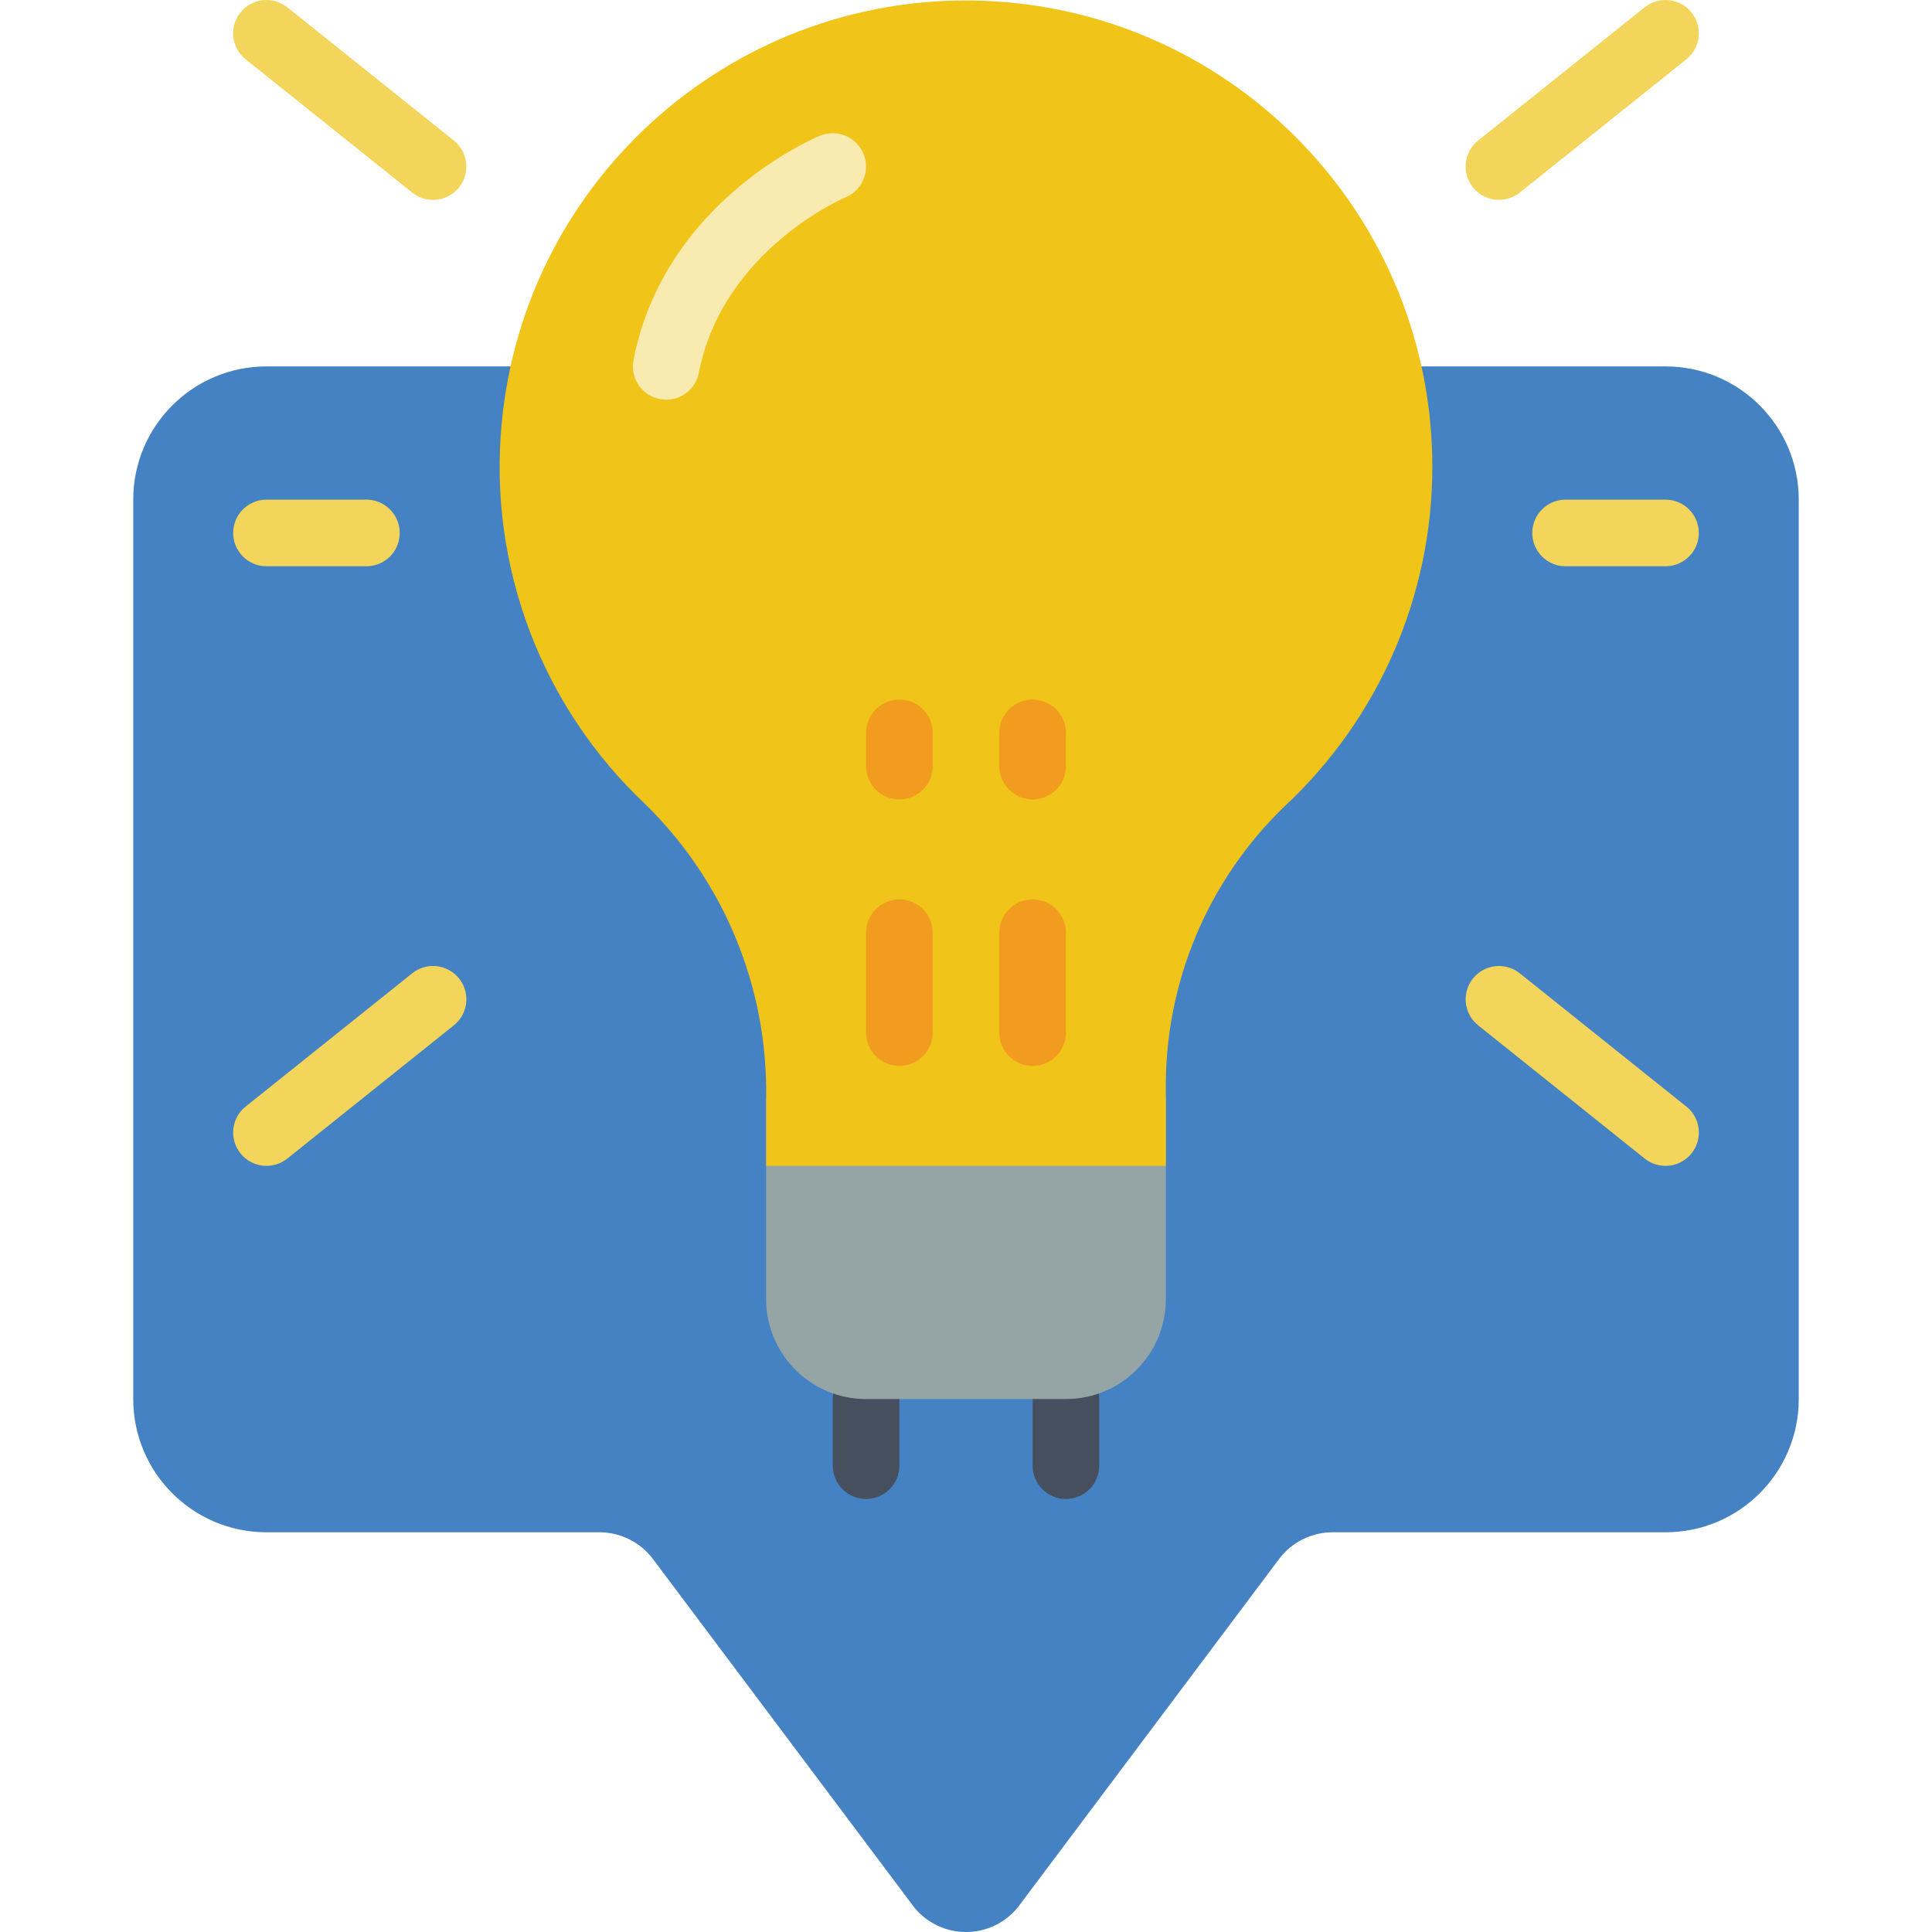
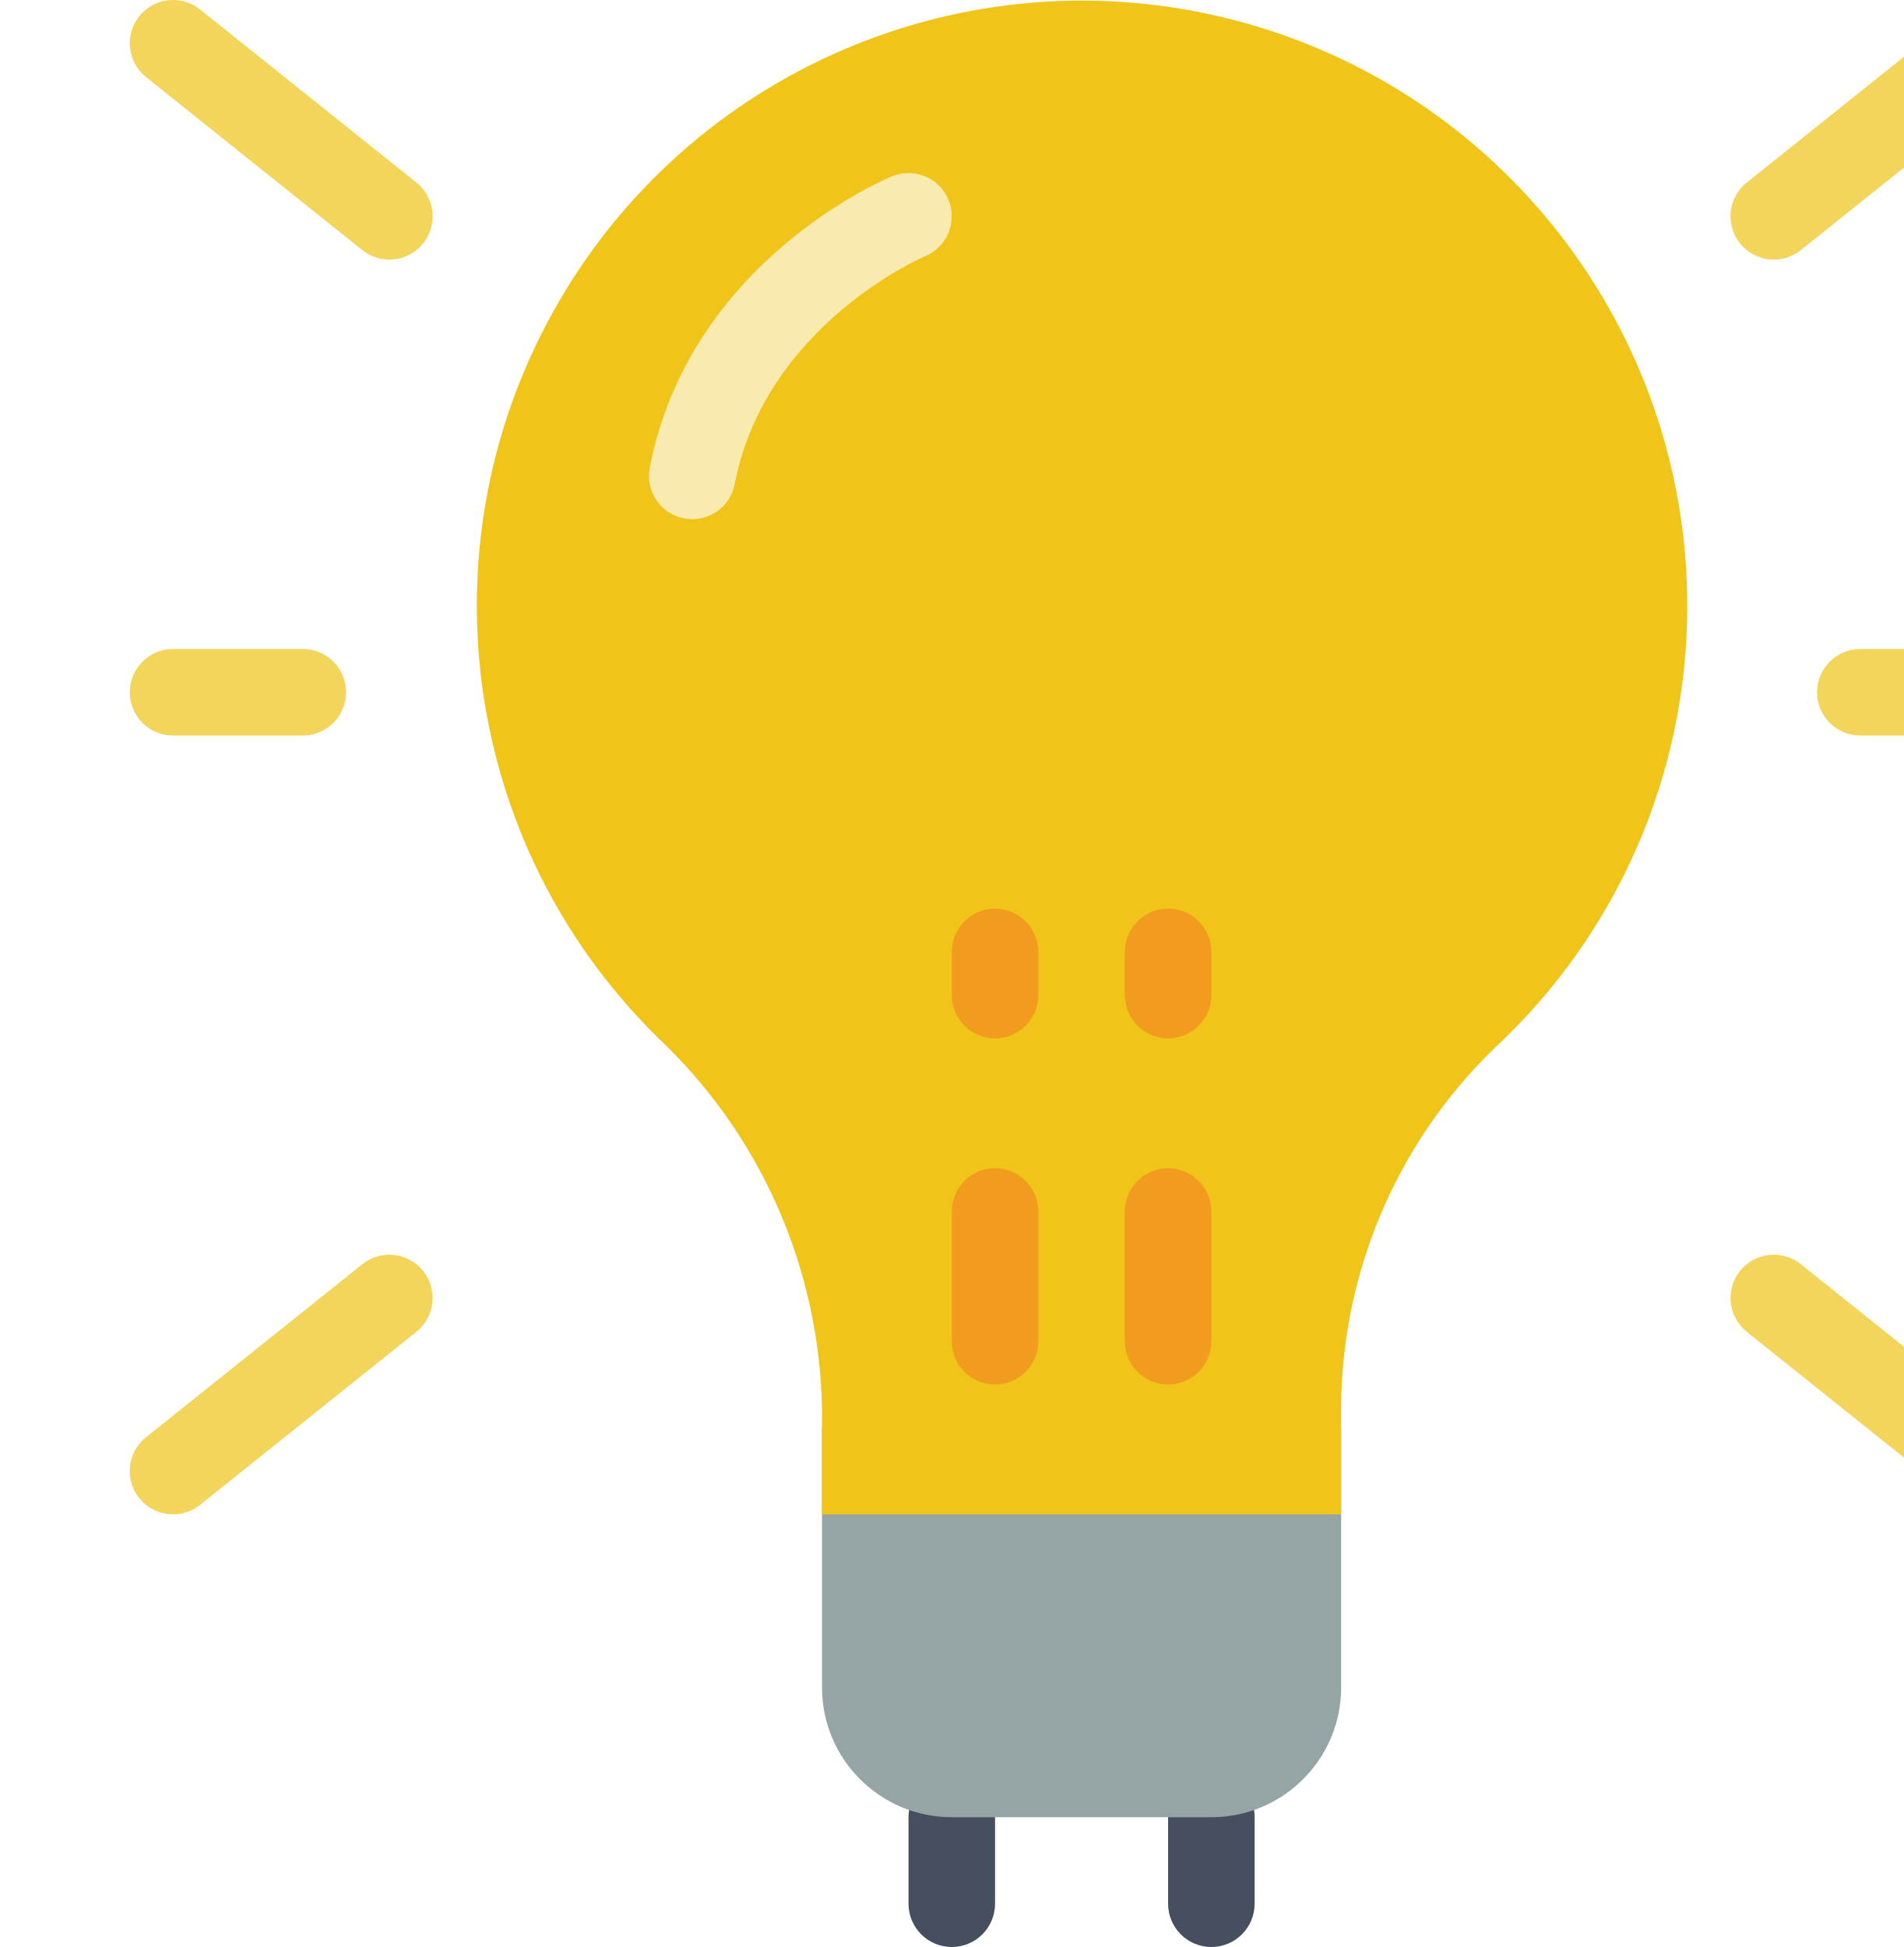
- <svg xmlns="http://www.w3.org/2000/svg" height="512" viewBox="0 0 50 58" width="512">
-   <g id="Page-1" fill="none" fill-rule="evenodd">
-     <g id="061---tip-alert" fill-rule="nonzero">
-       <path id="Shape" d="m38.68 11h7.32c2.209 0 4 1.791 4 4v27c0 2.209-1.791 4-4 4h-10c-.629.002-1.221.298-1.6.8l-7.86 10.48c-.381.456-.945.72-1.54.72s-1.159-.264-1.54-.72l-7.86-10.48c-.379-.502-.971-.798-1.6-.8h-10c-2.209 0-4-1.791-4-4v-27c0-2.209 1.791-4 4-4z" fill="#4482c3" />
-       <path id="Shape" d="m22 45c-.552 0-1-.448-1-1v-2c0-.552.448-1 1-1s1 .448 1 1v2c0 .552-.448 1-1 1z" fill="#464f5d" />
-       <path id="Shape" d="m28 45c-.552 0-1-.448-1-1v-2c0-.552.448-1 1-1s1 .448 1 1v2c0 .552-.448 1-1 1z" fill="#464f5d" />
-       <g fill="#f3d55b">
-         <path id="Shape" d="m9 6c-.227 0-.448-.077-.625-.219l-5-4c-.431-.345-.501-.975-.156-1.406.345-.431.975-.501 1.406-.156l5 4c.332.265.46.711.319 1.112-.141.401-.519.669-.944.669z" />
-         <path id="Shape" d="m41 6c-.425 0-.803-.268-.944-.669-.141-.401-.013-.847.319-1.112l5-4c.431-.345 1.061-.275 1.406.156s.275 1.061-.156 1.406l-5 4c-.177.142-.398.219-.625.219z" />
-         <path id="Shape" d="m4 35c-.425 0-.803-.268-.944-.669-.141-.401-.013-.847.319-1.112l5-4c.279-.223.656-.281.989-.151.333.13.571.428.625.781.054.353-.085.708-.364.932l-5 4c-.177.142-.398.219-.625.219z" />
-         <path id="Shape" d="m46 35c-.227 0-.448-.077-.625-.219l-5-4c-.431-.345-.501-.975-.156-1.406.345-.431.975-.501 1.406-.156l5 4c.332.265.46.711.319 1.112-.141.401-.519.669-.944.669z" />
-         <path id="Shape" d="m7 17h-3c-.552 0-1-.448-1-1s.448-1 1-1h3c.552 0 1 .448 1 1s-.448 1-1 1z" />
-         <path id="Shape" d="m46 17h-3c-.552 0-1-.448-1-1s.448-1 1-1h3c.552 0 1 .448 1 1s-.448 1-1 1z" />
-       </g>
-       <path id="Shape" d="m31 33v6c0 1.657-1.343 3-3 3h-6c-1.657 0-3-1.343-3-3v-6z" fill="#95a5a5" />
-       <path id="Shape" d="m39 14c.003 3.872-1.605 7.572-4.44 10.21-2.32 2.238-3.609 5.337-3.56 8.56v2.23h-12v-2.06c.047-3.302-1.261-6.479-3.62-8.79-3.126-2.939-4.721-7.158-4.32-11.43.691-7.445 7.111-13.033 14.581-12.691s13.351 6.493 13.359 13.971z" fill="#f0c419" />
-       <path id="Shape" d="m23 32c-.552 0-1-.448-1-1v-3c0-.552.448-1 1-1s1 .448 1 1v3c0 .552-.448 1-1 1z" fill="#f29c1f" />
-       <path id="Shape" d="m23 24c-.552 0-1-.448-1-1v-1c0-.552.448-1 1-1s1 .448 1 1v1c0 .552-.448 1-1 1z" fill="#f29c1f" />
-       <path id="Shape" d="m27 32c-.552 0-1-.448-1-1v-3c0-.552.448-1 1-1s1 .448 1 1v3c0 .552-.448 1-1 1z" fill="#f29c1f" />
-       <path id="Shape" d="m27 24c-.552 0-1-.448-1-1v-1c0-.552.448-1 1-1s1 .448 1 1v1c0 .552-.448 1-1 1z" fill="#f29c1f" />
-       <path id="Shape" d="m16 12c-.064 0-.129-.006-.192-.019-.541-.106-.895-.63-.79-1.171.925-4.761 5.41-6.657 5.6-6.735.33-.136.708-.086.991.132.283.218.429.57.382.924s-.28.656-.61.793c-.038.015-3.685 1.583-4.4 5.266-.091.47-.502.81-.981.81z" fill="#f9eab0" />
-     </g>
-   </g>
+ <svg xmlns="http://www.w3.org/2000/svg" width="44.001" height="45" viewBox="0 0 44.001 45">
+   <path d="M22,45a1,1,0,0,1-1-1V42a1,1,0,0,1,2,0v2A1,1,0,0,1,22,45Z" fill="#464f5d" />
+   <path d="M28,45a1,1,0,0,1-1-1V42a1,1,0,0,1,2,0v2A1,1,0,0,1,28,45Z" fill="#464f5d" />
+   <path d="M9,6a1,1,0,0,1-.625-.219l-5-4A1,1,0,0,1,4.625.219l5,4A1,1,0,0,1,9,6Z" fill="#f3d55b" />
+   <path d="M41,6a1,1,0,0,1-.625-1.781l5-4a1,1,0,0,1,1.25,1.562l-5,4A1,1,0,0,1,41,6Z" fill="#f3d55b" />
+   <path d="M4,35a1,1,0,0,1-.625-1.781l5-4a1,1,0,0,1,1.25,1.562l-5,4A1,1,0,0,1,4,35Z" fill="#f3d55b" />
+   <path d="M46,35a1,1,0,0,1-.625-.219l-5-4a1,1,0,0,1,1.25-1.562l5,4A1,1,0,0,1,46,35Z" fill="#f3d55b" />
+   <path d="M7,17H4a1,1,0,0,1,0-2H7a1,1,0,0,1,0,2Z" fill="#f3d55b" />
+   <path d="M46,17H43a1,1,0,0,1,0-2h3a1,1,0,0,1,0,2Z" fill="#f3d55b" />
+   <path d="M31,33v6a3,3,0,0,1-3,3H22a3,3,0,0,1-3-3V33Z" fill="#95a5a5" />
+   <path d="M39,14a13.932,13.932,0,0,1-4.44,10.21A11.649,11.649,0,0,0,31,32.77V35H19V32.94a12.064,12.064,0,0,0-3.62-8.79A13.989,13.989,0,1,1,39,14Z" fill="#f0c419" />
+   <path d="M23,32a1,1,0,0,1-1-1V28a1,1,0,0,1,2,0v3A1,1,0,0,1,23,32Z" fill="#f29c1f" />
+   <path d="M23,24a1,1,0,0,1-1-1V22a1,1,0,0,1,2,0v1A1,1,0,0,1,23,24Z" fill="#f29c1f" />
+   <path d="M27,32a1,1,0,0,1-1-1V28a1,1,0,0,1,2,0v3A1,1,0,0,1,27,32Z" fill="#f29c1f" />
+   <path d="M27,24a1,1,0,0,1-1-1V22a1,1,0,0,1,2,0v1A1,1,0,0,1,27,24Z" fill="#f29c1f" />
+   <path d="M16,12a.976.976,0,0,1-.192-.019,1,1,0,0,1-.79-1.171c.925-4.761,5.41-6.657,5.6-6.735a1,1,0,1,1,.763,1.849c-.038.015-3.685,1.583-4.4,5.266A1,1,0,0,1,16,12Z" fill="#f9eab0" />
</svg>
